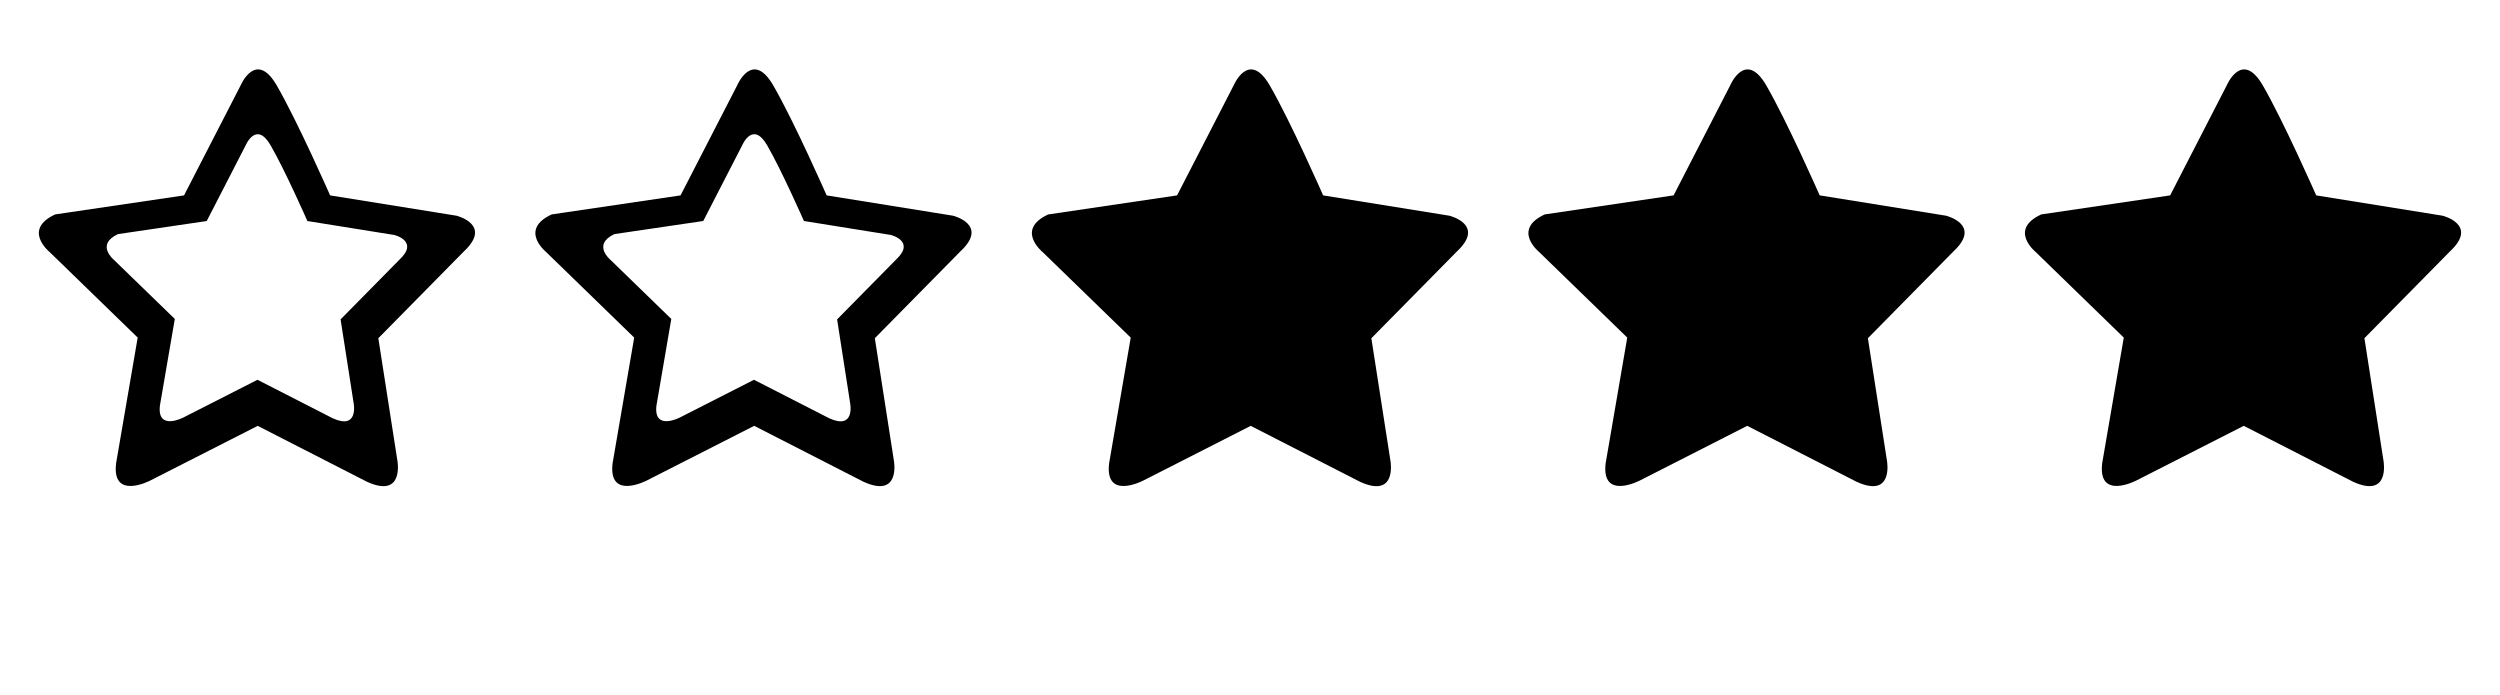
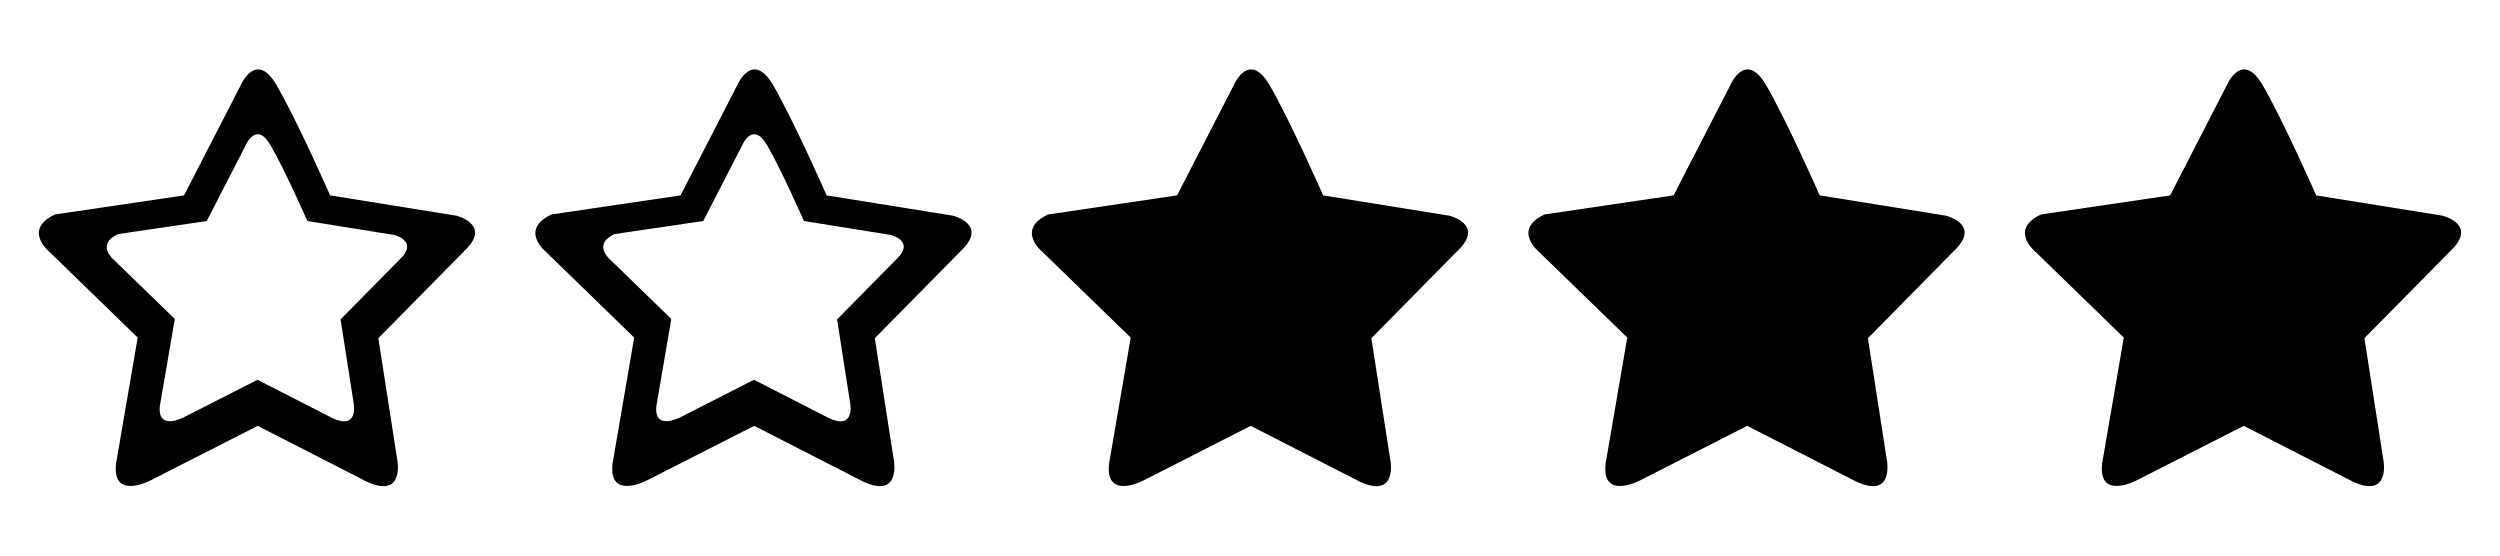
- <svg xmlns="http://www.w3.org/2000/svg" version="1.1" x="0px" y="0px" viewBox="0 0 90 25" enable-background="new 0 0 90 20" xml:space="preserve">
+ <svg xmlns="http://www.w3.org/2000/svg" version="1.1" x="0px" y="0px" viewBox="0 0 90 20" xml:space="preserve">
  <path d="M70.056,7.765l-4.548-0.732c0,0-1.166-2.652-1.92-3.955c-0.755-1.303-1.303,0-1.303,0L60.25,7.033l-4.64,0.686  c-1.188,0.549-0.205,1.35-0.205,1.35l3.176,3.084l-0.778,4.527c-0.16,1.348,1.235,0.617,1.235,0.617L62.9,15.33l3.934,2.012  c1.349,0.617,1.097-0.754,1.097-0.754l-0.687-4.412l3.086-3.131C71.358,8.083,70.056,7.765,70.056,7.765z" />
  <path d="M52.181,7.766l-4.548-0.732c0,0-1.166-2.653-1.92-3.956c-0.755-1.303-1.303,0-1.303,0l-2.035,3.956l-4.64,0.686  c-1.188,0.549-0.205,1.35-0.205,1.35l3.176,3.084l-0.778,4.527c-0.16,1.348,1.235,0.617,1.235,0.617l3.862-1.967l3.934,2.012  c1.349,0.617,1.097-0.754,1.097-0.754l-0.687-4.412l3.086-3.131C53.483,8.084,52.181,7.766,52.181,7.766z" />
  <path d="M16.432,7.765l-4.548-0.731c0,0-1.166-2.653-1.92-3.956c-0.754-1.303-1.303,0-1.303,0L6.625,7.034L1.986,7.719  C0.798,8.268,1.781,9.068,1.781,9.068l3.176,3.085L4.179,16.68c-0.16,1.349,1.235,0.617,1.235,0.617l3.863-1.966l3.933,2.012  c1.349,0.616,1.097-0.755,1.097-0.755l-0.687-4.412l3.086-3.131C17.734,8.083,16.432,7.765,16.432,7.765z M14.387,9.341  l-2.126,2.157l0.474,3.04c0,0,0.173,0.945-0.756,0.52l-2.71-1.386l-2.661,1.355c0,0-0.96,0.503-0.851-0.426l0.536-3.119L4.104,9.358  c0,0-0.677-0.551,0.143-0.93l3.195-0.471l1.402-2.725c0,0,0.378-0.898,0.898,0c0.52,0.897,1.324,2.725,1.324,2.725l3.132,0.503  C14.197,8.46,15.095,8.679,14.387,9.341z" />
  <path d="M34.307,7.765l-4.548-0.731c0,0-1.166-2.653-1.92-3.956c-0.754-1.303-1.303,0-1.303,0L24.5,7.034l-4.639,0.685  c-1.188,0.549-0.206,1.349-0.206,1.349l3.176,3.085l-0.778,4.526c-0.16,1.349,1.235,0.617,1.235,0.617l3.863-1.966l3.933,2.012  c1.349,0.616,1.097-0.755,1.097-0.755l-0.687-4.412l3.086-3.131C35.609,8.083,34.307,7.765,34.307,7.765z M32.262,9.341  l-2.126,2.157l0.473,3.04c0,0,0.173,0.945-0.756,0.52l-2.71-1.386l-2.661,1.355c0,0-0.96,0.503-0.85-0.426l0.535-3.119l-2.188-2.125  c0,0-0.677-0.551,0.143-0.93l3.195-0.471l1.402-2.725c0,0,0.378-0.898,0.898,0c0.52,0.897,1.324,2.725,1.324,2.725l3.132,0.503  C32.073,8.46,32.97,8.679,32.262,9.341z" />
  <path d="M87.931,7.765l-4.548-0.731c0,0-1.166-2.653-1.92-3.956c-0.755-1.303-1.303,0-1.303,0l-2.035,3.956l-4.64,0.685  c-1.188,0.549-0.205,1.349-0.205,1.349l3.176,3.085l-0.778,4.526c-0.16,1.349,1.235,0.617,1.235,0.617l3.862-1.966l3.934,2.012  c1.349,0.616,1.097-0.755,1.097-0.755l-0.687-4.412l3.086-3.131C89.233,8.083,87.931,7.765,87.931,7.765z" />
</svg>
